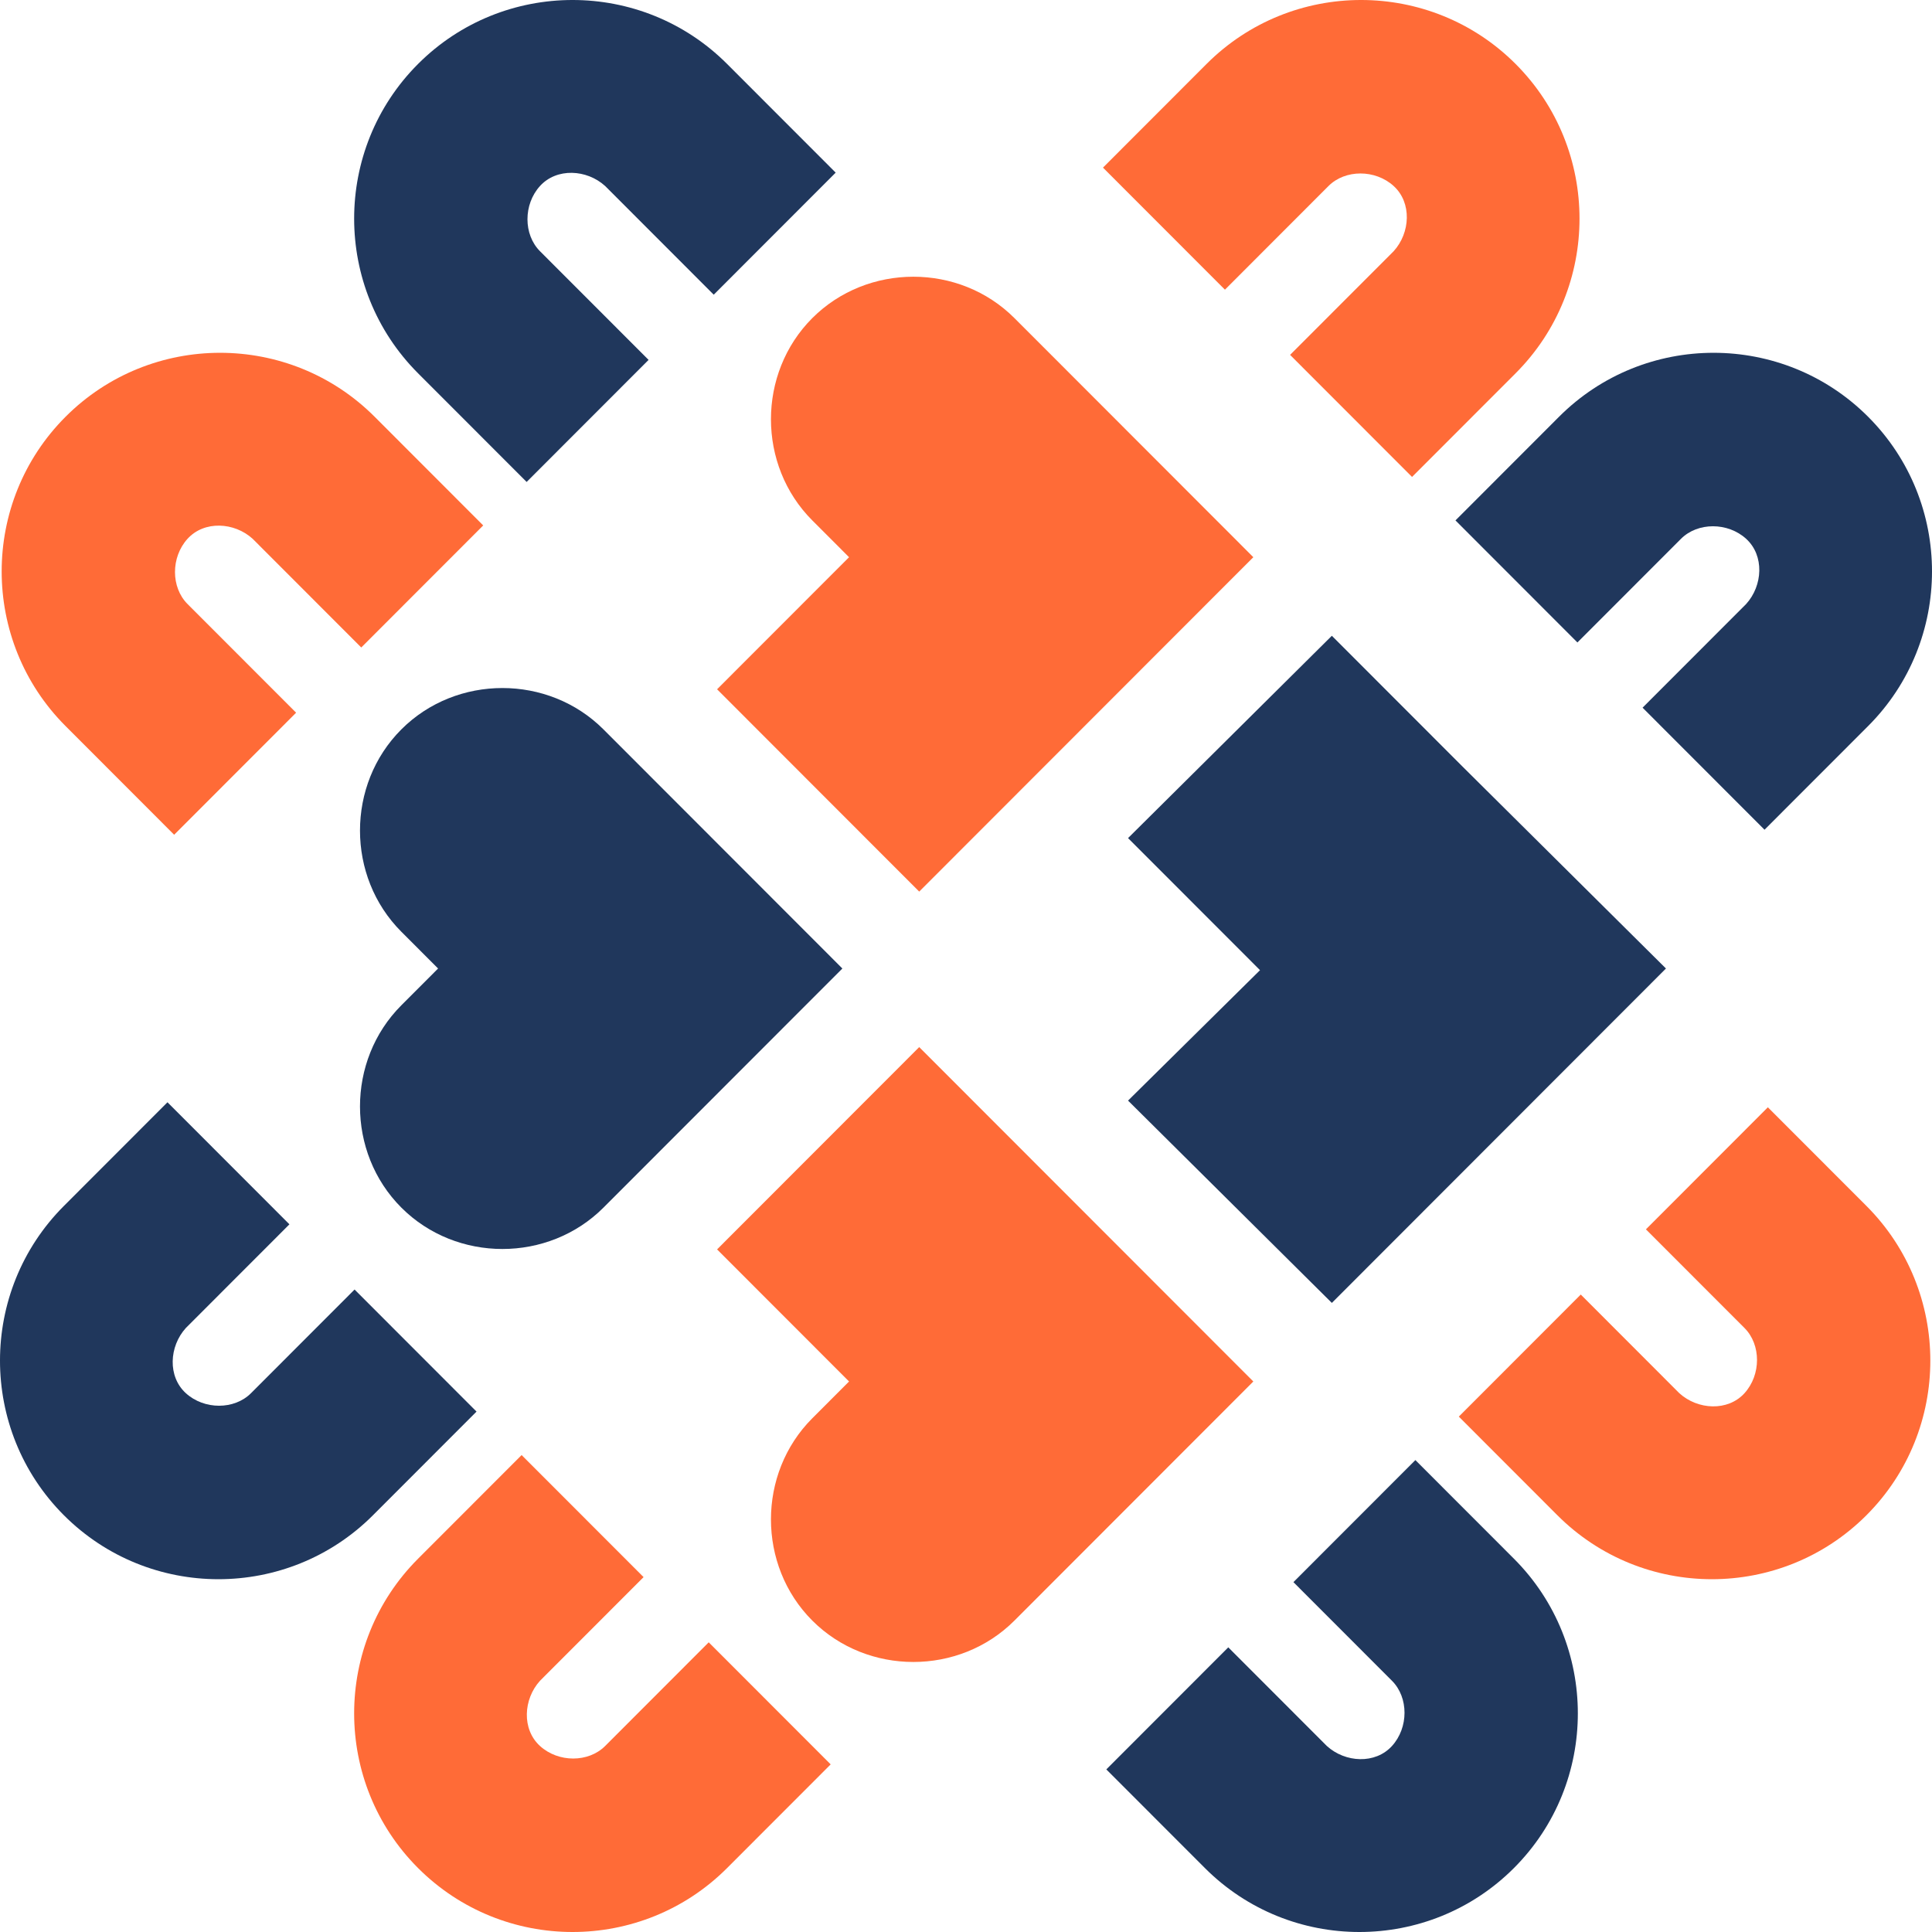
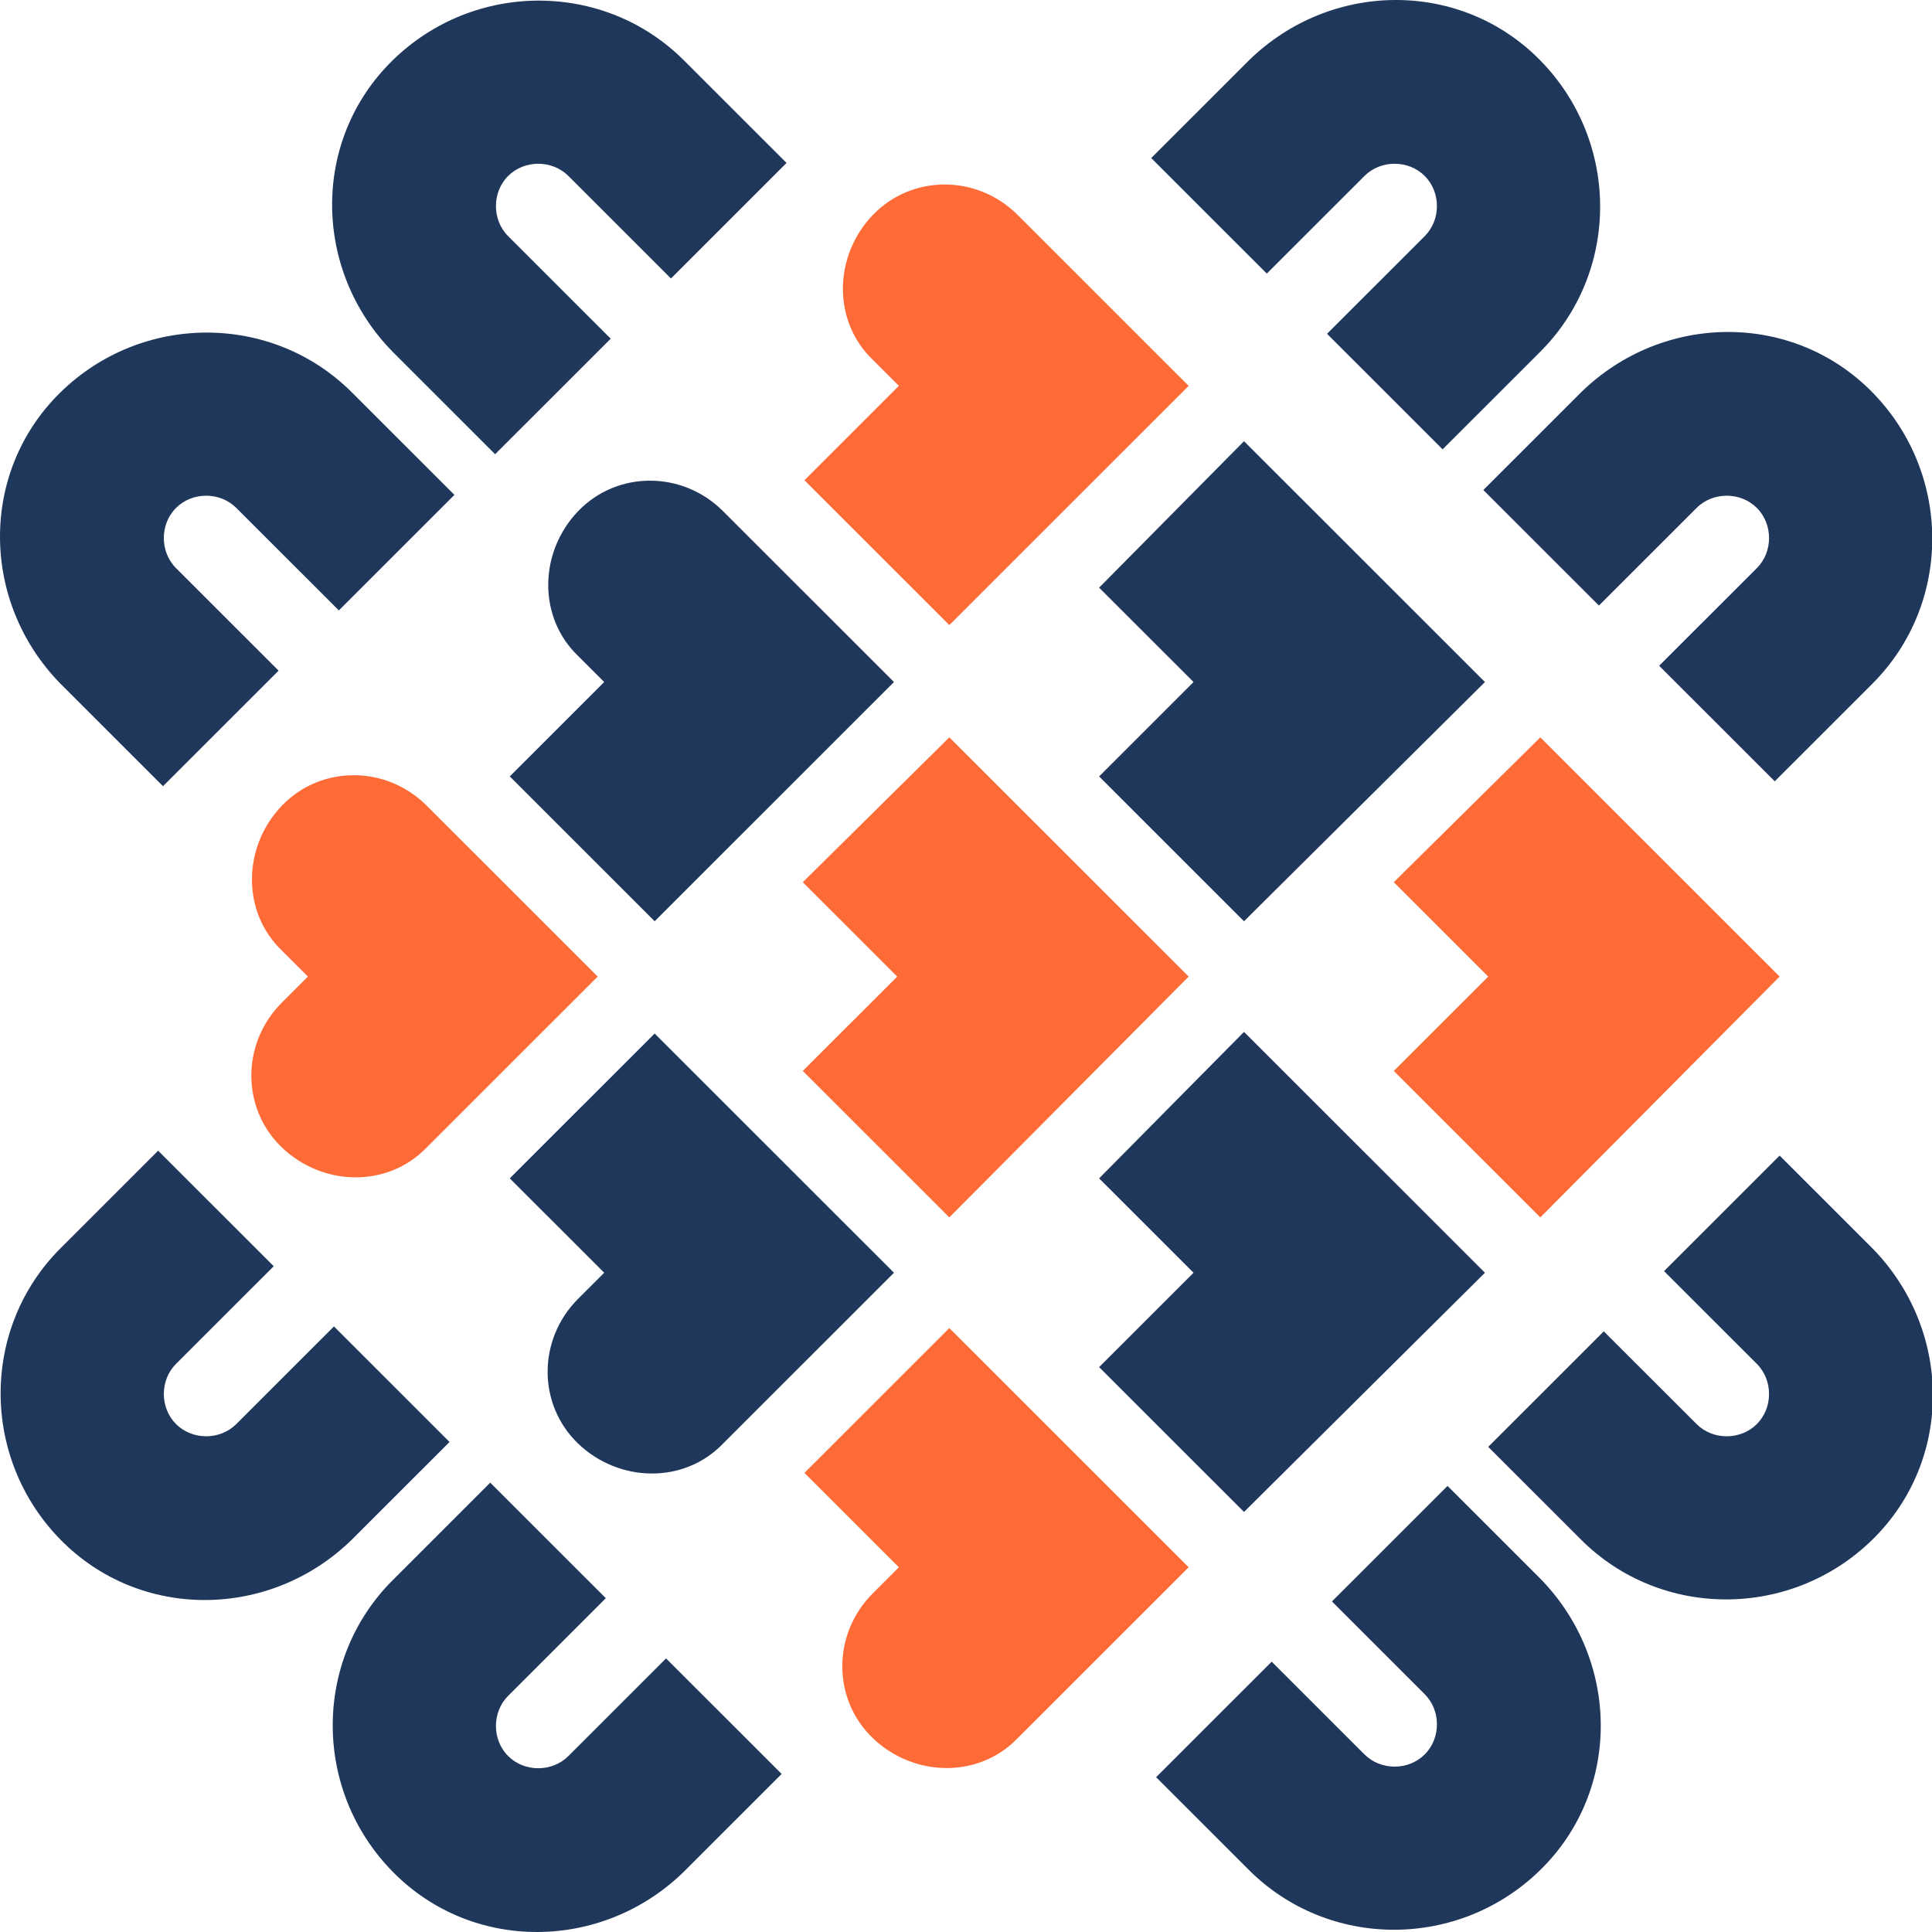
<svg xmlns="http://www.w3.org/2000/svg" width="192" height="192" viewBox="0 0 192 192" fill="none">
-   <path d="M132.026 18.485C133.686 16.824 136.674 16.824 138.5 18.485C140.327 20.147 140.161 23.138 138.5 24.966L128.207 35.268L140.327 47.398L150.62 37.096C159.087 28.621 159.087 14.83 150.62 6.356C142.153 -2.119 128.373 -2.119 119.906 6.356L109.613 16.658L121.733 28.788L132.026 18.485Z" fill="#FF6B37" />
-   <path d="M24.944 138.454C23.284 140.116 20.296 140.116 18.47 138.454C16.643 136.793 16.809 133.802 18.47 131.974L28.763 121.672L16.643 109.542L6.35 119.844C-2.117 128.319 -2.117 142.11 6.35 150.584C14.817 159.059 28.597 159.059 37.064 150.584L47.357 140.282L35.237 128.152L24.944 138.454Z" fill="#20375C" />
-   <path d="M60.139 173.515C58.479 175.176 55.491 175.176 53.664 173.515C51.838 171.853 52.004 168.862 53.664 167.034L63.958 156.732L51.838 144.602L41.545 154.904C33.078 163.379 33.078 177.17 41.545 185.644C50.012 194.119 63.791 194.119 72.258 185.644L82.552 175.342L70.432 163.212L60.139 173.515Z" fill="#FF6B37" />
-   <path d="M154.936 41.416L144.643 51.718L156.762 63.848L167.056 53.546C168.716 51.884 171.704 51.884 173.53 53.546C175.356 55.208 175.19 58.199 173.53 60.026L163.237 70.328L175.356 82.458L185.65 72.156C194.117 63.682 194.117 49.891 185.65 41.416C177.183 32.942 163.403 32.942 154.936 41.416Z" fill="#20375C" />
-   <path d="M18.636 60.026C16.975 58.365 16.975 55.374 18.636 53.546C20.296 51.718 23.284 51.884 25.11 53.546L35.901 64.347L48.021 52.217L37.23 41.416C28.763 32.942 14.983 32.942 6.516 41.416C-1.951 49.891 -1.951 63.682 6.516 72.156L17.307 82.957L29.427 70.827L18.636 60.026Z" fill="#FF6B37" />
-   <path d="M138.334 167.034C139.995 168.696 139.995 171.687 138.334 173.514C136.674 175.342 133.686 175.176 131.86 173.514L122.065 163.711L109.945 175.841L119.74 185.644C128.207 194.119 141.987 194.119 150.454 185.644C158.921 177.17 158.921 163.379 150.454 154.904L140.659 145.101L128.539 157.231L138.334 167.034Z" fill="#20375C" />
-   <path d="M53.664 24.966C52.004 23.304 52.004 20.313 53.664 18.485C55.325 16.658 58.313 16.824 60.139 18.485L70.93 29.286L83.05 17.156L72.258 6.356C63.791 -2.119 50.012 -2.119 41.545 6.356C33.078 14.83 33.078 28.621 41.545 37.096L52.336 47.896L64.456 35.766L53.664 24.966Z" fill="#20375C" />
-   <path d="M173.365 131.974C175.025 133.636 175.025 136.627 173.365 138.455C171.705 140.282 168.716 140.116 166.89 138.455L157.095 128.651L144.976 140.781L154.771 150.584C163.238 159.059 177.017 159.059 185.484 150.584C193.951 142.11 193.951 128.319 185.484 119.844L175.689 110.041L163.57 122.171L173.365 131.974Z" fill="#FF6B37" />
-   <path d="M132.358 63.183L112.104 83.289L125.219 96.415L112.104 109.376L132.358 129.482L165.561 96.249L145.307 76.144L132.358 63.183Z" fill="#20375C" />
-   <path d="M83.714 96.249L63.626 76.144L59.973 72.488C54.495 67.005 45.363 67.005 39.885 72.488C34.406 77.972 34.406 87.111 39.885 92.594L43.537 96.249L39.885 99.905C34.406 105.388 34.406 114.527 39.885 120.01C45.363 125.494 54.495 125.494 59.973 120.01L83.714 96.249Z" fill="#20375C" />
-   <path d="M124.554 55.374L104.466 35.268L100.813 31.613C95.335 26.129 86.204 26.129 80.725 31.613C75.247 37.096 75.247 46.235 80.725 51.718L84.378 55.374L71.262 68.5L91.35 88.606L124.554 55.374Z" fill="#FF6B37" />
-   <path d="M124.554 137.291L104.466 117.186L91.35 104.059L71.262 124.164L84.378 137.291L80.725 140.947C75.247 146.43 75.247 155.569 80.725 161.052C86.204 166.536 95.335 166.536 100.813 161.052L124.554 137.291Z" fill="#FF6B37" />
+   <path d="M135.6 17.486C137.218 15.869 139.969 15.869 141.587 17.486C143.204 19.103 143.204 21.852 141.587 23.469L131.879 33.172L143.366 44.654L153.074 34.951C161.001 27.027 161.001 14.09 153.074 6.004C145.146 -2.082 132.203 -1.92 124.113 6.004L114.406 15.707L125.893 27.189L135.6 17.486Z" fill="#20375C" />
+   <path d="M23.481 141.523C21.863 143.14 19.112 143.14 17.494 141.523C15.877 139.906 15.877 137.157 17.494 135.54L27.202 125.836L15.715 114.354L6.007 124.058C-1.92 131.982 -1.92 144.919 6.007 153.005C13.935 161.091 26.878 160.929 34.968 153.005L44.675 143.302L33.188 131.82L23.481 141.523Z" fill="#20375C" />
+   <path d="M56.485 174.514C54.867 176.131 52.117 176.131 50.499 174.514C48.881 172.897 48.881 170.148 50.499 168.53L60.206 158.827L48.719 147.345L39.012 157.049C31.084 164.973 31.084 177.91 39.012 185.996C46.939 194.082 59.883 193.92 67.972 185.996L77.68 176.293L66.192 164.811L56.485 174.514Z" fill="#20375C" />
+   <path d="M157.12 38.995L147.412 48.698L158.899 60.18L168.607 50.477C170.224 48.859 172.975 48.859 174.593 50.477C176.211 52.094 176.211 54.843 174.593 56.46L164.885 66.163L176.373 77.645L186.08 67.942C194.008 60.018 194.008 47.08 186.08 38.995C178.152 30.909 165.209 31.07 157.12 38.995Z" fill="#20375C" />
+   <path d="M17.494 56.46C15.876 54.843 15.876 52.093 17.494 50.476C19.112 48.859 21.862 48.859 23.48 50.476L33.673 60.664L45.16 49.182L34.967 38.994C27.039 31.07 14.096 31.07 6.007 38.994C-2.083 46.918 -1.921 59.856 6.007 67.942L16.199 78.13L27.686 66.648L17.494 56.46Z" fill="#20375C" />
+   <path d="M141.588 168.368C143.206 169.986 143.206 172.735 141.588 174.352C139.97 175.969 137.22 175.969 135.602 174.352L126.38 165.134L114.893 176.616L124.115 185.834C132.042 193.758 144.986 193.758 153.075 185.834C161.165 177.91 161.003 164.972 153.075 156.886L143.853 147.669L132.366 159.151L141.588 168.368Z" fill="#20375C" />
+   <path d="M50.499 23.469C48.881 21.852 48.881 19.103 50.499 17.486C52.117 15.869 54.867 15.869 56.485 17.486L66.678 27.674L78.165 16.192L67.972 6.004C60.045 -1.92 47.102 -1.92 39.012 6.004C30.922 13.928 31.084 26.866 39.012 34.951L49.205 45.14L60.692 33.658L50.499 23.469Z" fill="#20375C" />
+   <path d="M174.592 135.54C176.21 137.157 176.21 139.906 174.592 141.524C172.974 143.141 170.224 143.141 168.606 141.524L159.384 132.306L147.897 143.788L157.119 153.006C165.047 160.93 177.99 160.93 186.079 153.006C194.169 145.081 194.007 132.144 186.079 124.058L176.857 114.84L165.37 126.322L174.592 135.54Z" fill="#20375C" />
+   <path d="M123.628 102.549L109.229 117.104L118.612 126.484L109.229 135.863L123.628 150.256L147.573 126.484L133.012 111.929L123.628 102.549Z" fill="#20375C" />
+   <path d="M147.897 97.051L138.513 106.43L153.074 120.985L176.857 97.051L162.458 82.658L153.074 73.278L138.513 87.671L147.897 97.051Z" fill="#FF6B37" />
+   <path d="M94.343 73.278L79.782 87.671L89.166 97.051L79.782 106.43L94.343 120.985L118.127 97.051L103.727 82.658L94.343 73.278Z" fill="#FF6B37" />
+   <path d="M118.127 155.755L103.728 141.362L94.344 131.982L79.944 146.375L89.328 155.755L86.74 158.342C82.695 162.385 82.695 168.854 86.74 172.735C90.784 176.616 97.256 176.778 101.139 172.735L118.289 155.593L118.127 155.755Z" fill="#FF6B37" />
+   <path d="M59.398 97.051L44.999 82.658L42.41 80.071C38.365 76.028 31.894 76.028 28.011 80.071C24.128 84.114 23.966 90.582 28.011 94.464L30.599 97.051L28.011 99.638C23.966 103.681 23.966 110.15 28.011 114.031C32.055 117.913 38.527 118.074 42.41 114.031L59.56 96.889L59.398 97.051Z" fill="#FF6B37" />
+   <path d="M118.127 38.347L103.728 23.954L101.139 21.367C97.094 17.324 90.623 17.324 86.74 21.367C82.857 25.41 82.695 31.879 86.74 35.76L89.328 38.347L79.944 47.727L94.344 62.12L118.127 38.347Z" fill="#FF6B37" />
+   <path d="M88.843 67.78L74.443 53.387L71.855 50.8C67.81 46.757 61.338 46.757 57.455 50.8C53.572 54.843 53.411 61.311 57.455 65.193L60.044 67.78L50.66 77.16L65.059 91.553L88.843 67.78Z" fill="#20375C" />
+   <path d="M88.843 126.484L74.443 112.091L65.059 102.711L50.66 117.104L60.044 126.484L57.455 129.071C53.411 133.114 53.411 139.583 57.455 143.464C61.5 147.345 67.972 147.507 71.855 143.464L89.004 126.322L88.843 126.484Z" fill="#20375C" />
+   <path d="M123.628 43.846L109.229 58.4L118.612 67.78L109.229 77.16L123.628 91.553L147.573 67.78L133.012 53.225L123.628 43.846Z" fill="#20375C" />
</svg>
